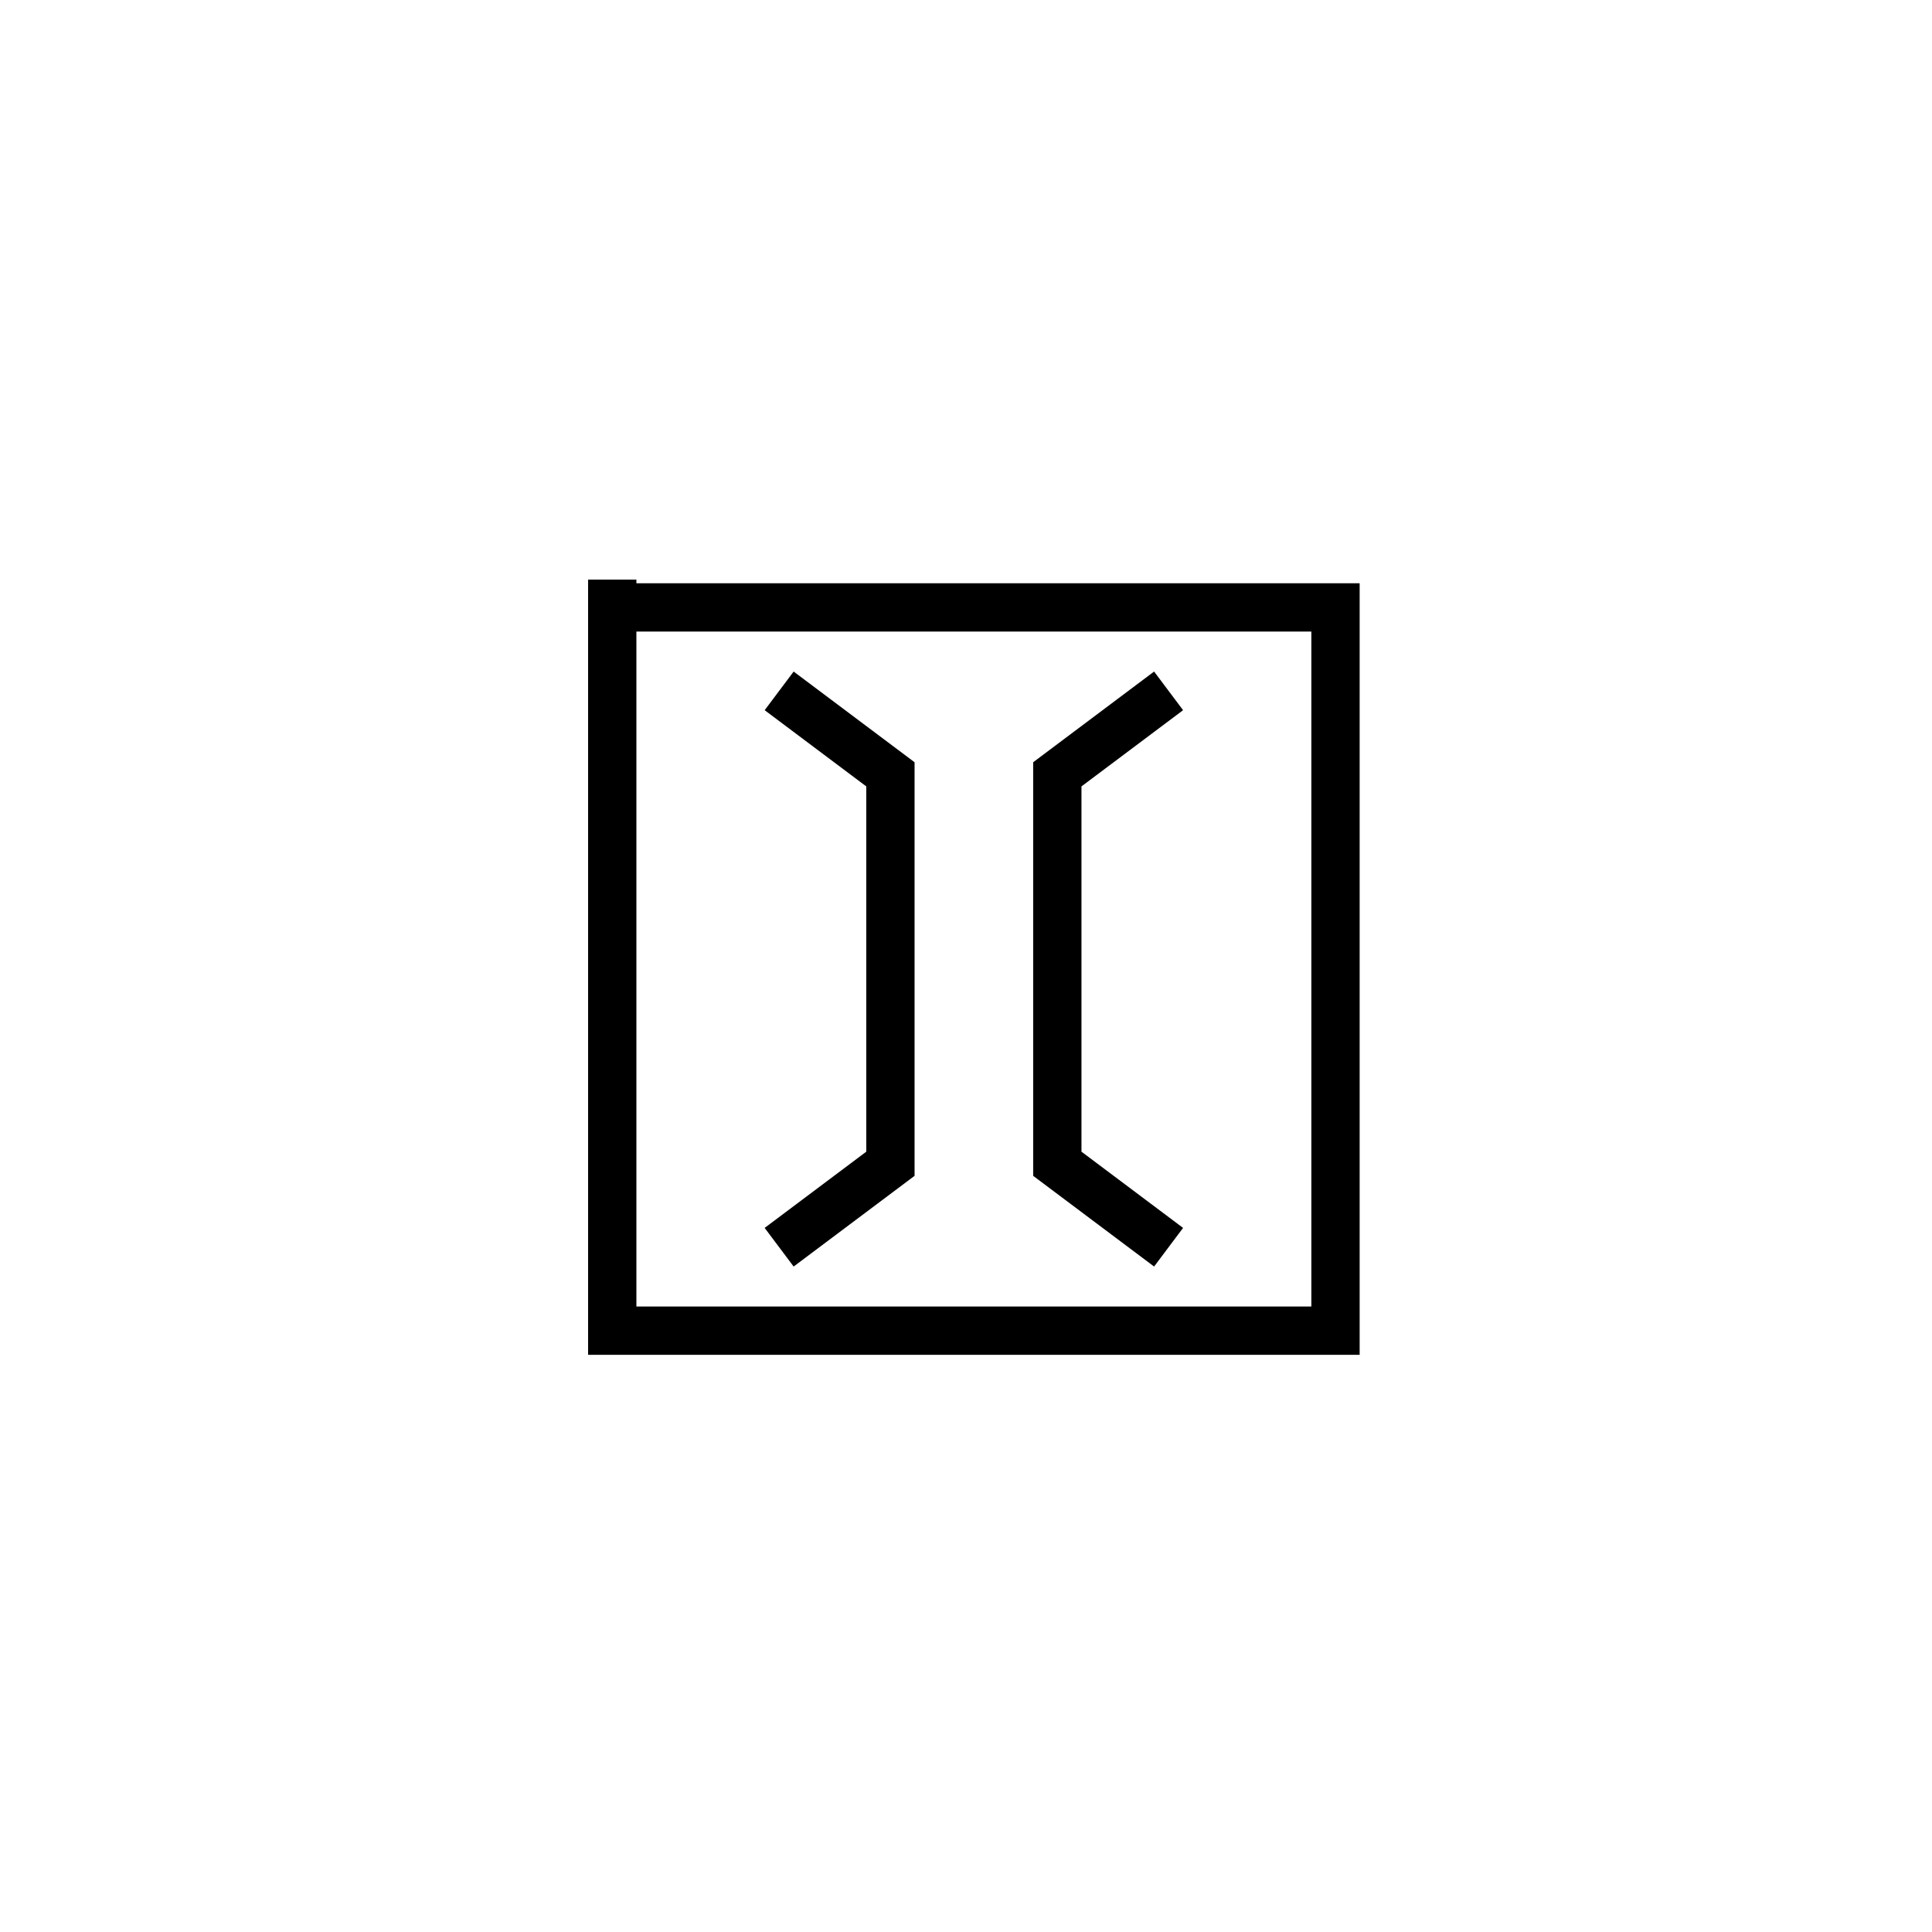
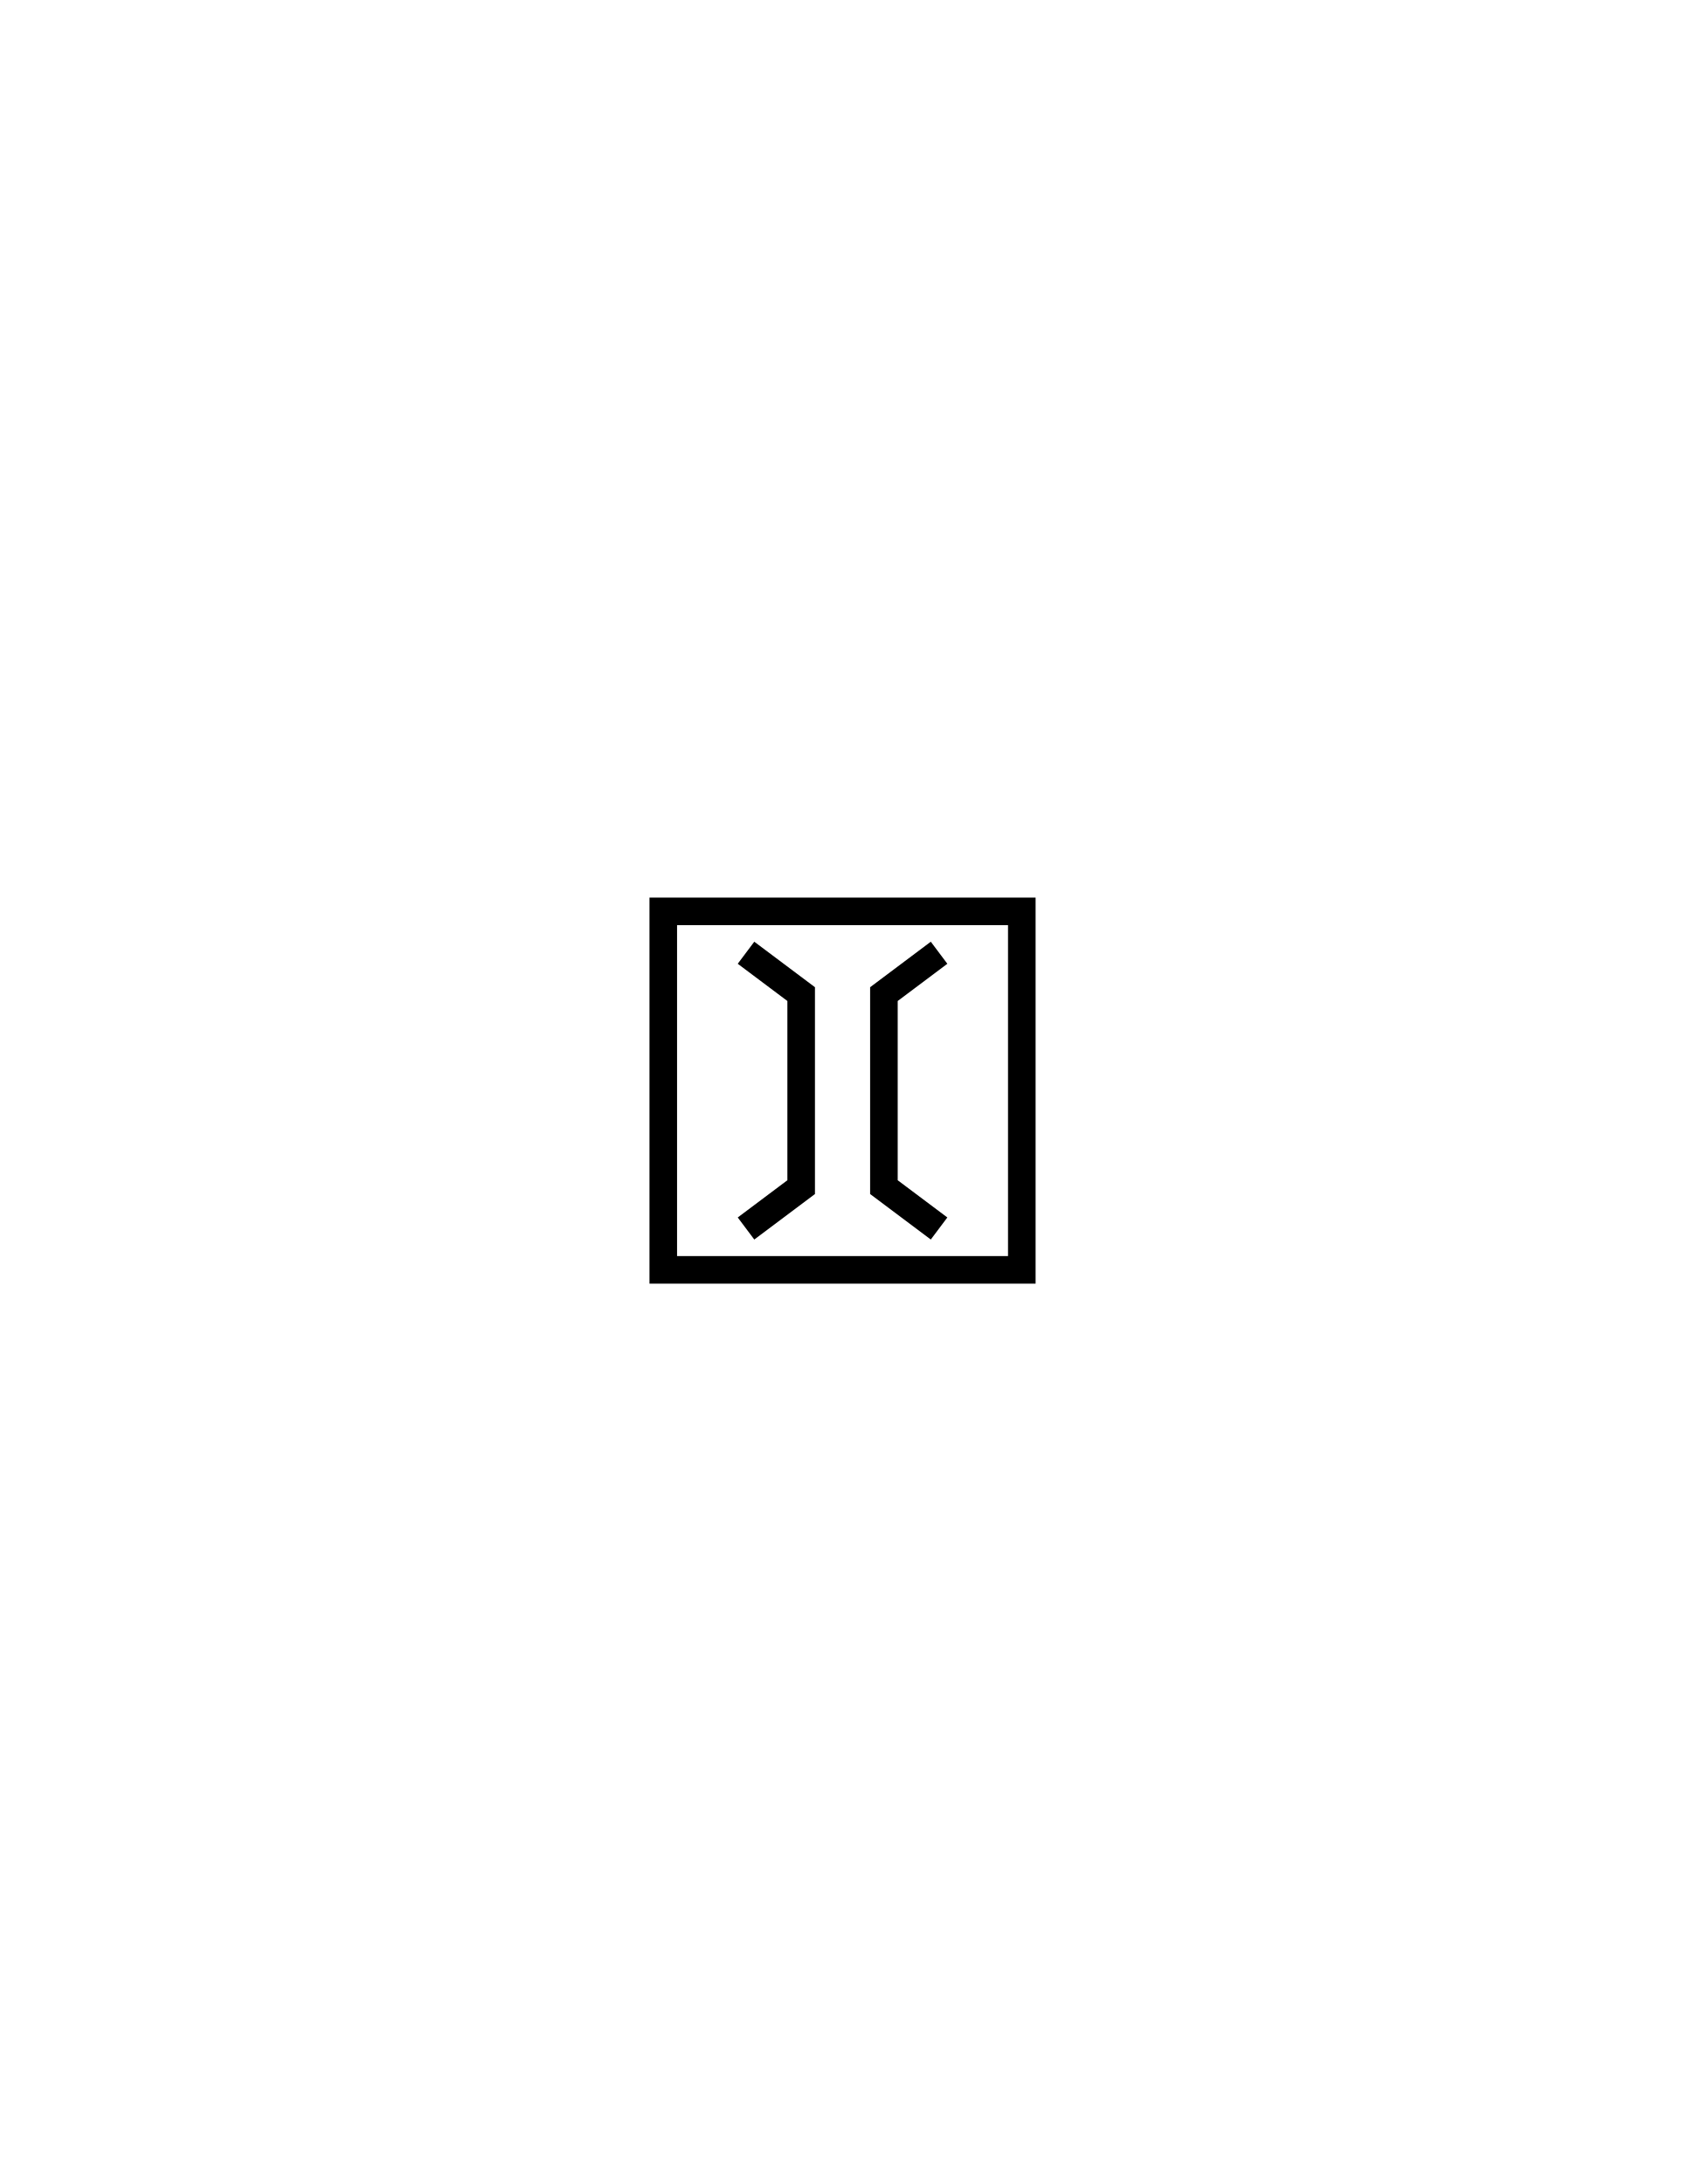
- <svg xmlns="http://www.w3.org/2000/svg" version="1.1" id="_1.S-G-EVEB-------" x="0px" y="0px" width="400px" height="400px" viewBox="0 0 400 400" style="enable-background:new 0 0 400 400;" xml:space="preserve">
-   <g>
-     <polyline style="fill:none;stroke:#000000;stroke-width:10;" points="126.759,125.759 276.5,125.759 276.5,275.5 126.759,275.5    126.759,120  " />
-     <polyline style="fill:none;stroke:#000000;stroke-width:10;" points="161.315,143.037 184.352,160.315 184.352,240.944    161.315,258.223  " />
-     <polyline style="fill:none;stroke:#000000;stroke-width:10;" points="241.944,143.037 218.907,160.315 218.907,240.944    241.944,258.223  " />
-   </g>
+ <svg xmlns="http://www.w3.org/2000/svg" version="1.1" id="Version_1.0" x="0px" y="0px" width="612px" height="792px" viewBox="0 0 612 792" style="enable-background:new 0 0 612 792;" xml:space="preserve">
  <g id="octagon" style="display:none;">
    <g id="outFrame" style="display:inline;">
-       <line style="fill:none;stroke:#0000FF;stroke-width:2;" x1="115" y1="285.5" x2="78.5" y2="199.5" />
-       <line style="fill:none;stroke:#0000FF;stroke-width:2;" x1="78.5" y1="199.5" x2="115" y2="115" />
-       <line style="fill:none;stroke:#0000FF;stroke-width:2;" x1="115" y1="115" x2="201.5" y2="78.5" />
-       <line style="fill:none;stroke:#0000FF;stroke-width:2;" x1="201.5" y1="78.5" x2="288" y2="115" />
-       <line style="fill:none;stroke:#0000FF;stroke-width:2;" x1="288" y1="115" x2="321.5" y2="199.5" />
-       <line style="fill:none;stroke:#0000FF;stroke-width:2;" x1="321.5" y1="199.5" x2="288" y2="285.5" />
-       <line style="fill:none;stroke:#0000FF;stroke-width:2;" x1="288" y1="285.5" x2="201.5" y2="322.5" />
-       <line style="fill:none;stroke:#0000FF;stroke-width:2;" x1="201.5" y1="322.5" x2="115" y2="285.5" />
+       <line style="fill:none;stroke:#0000FF;stroke-width:2;" x1="220" y1="479.5" x2="183.5" y2="393.5" />
+       <line style="fill:none;stroke:#0000FF;stroke-width:2;" x1="183.5" y1="393.5" x2="220" y2="309" />
+       <line style="fill:none;stroke:#0000FF;stroke-width:2;" x1="220" y1="309" x2="306.5" y2="272.5" />
+       <line style="fill:none;stroke:#0000FF;stroke-width:2;" x1="306.5" y1="272.5" x2="393" y2="309" />
+       <line style="fill:none;stroke:#0000FF;stroke-width:2;" x1="393" y1="309" x2="426.5" y2="393.5" />
+       <line style="fill:none;stroke:#0000FF;stroke-width:2;" x1="426.5" y1="393.5" x2="393" y2="479.5" />
+       <line style="fill:none;stroke:#0000FF;stroke-width:2;" x1="393" y1="479.5" x2="306.5" y2="516.5" />
+       <line style="fill:none;stroke:#0000FF;stroke-width:2;" x1="306.5" y1="516.5" x2="220" y2="479.5" />
    </g>
  </g>
+   <g>
+     <polyline style="fill:none;stroke:#000000;stroke-width:10;" points="240.5,330.5 370.5,330.5 370.5,460.5 240.5,460.5    240.5,325.5  " />
+     <polyline style="fill:none;stroke:#000000;stroke-width:10;" points="270.5,345.5 290.5,360.5 290.5,430.5 270.5,445.5  " />
+     <polyline style="fill:none;stroke:#000000;stroke-width:10;" points="340.5,345.5 320.5,360.5 320.5,430.5 340.5,445.5  " />
+   </g>
</svg>
